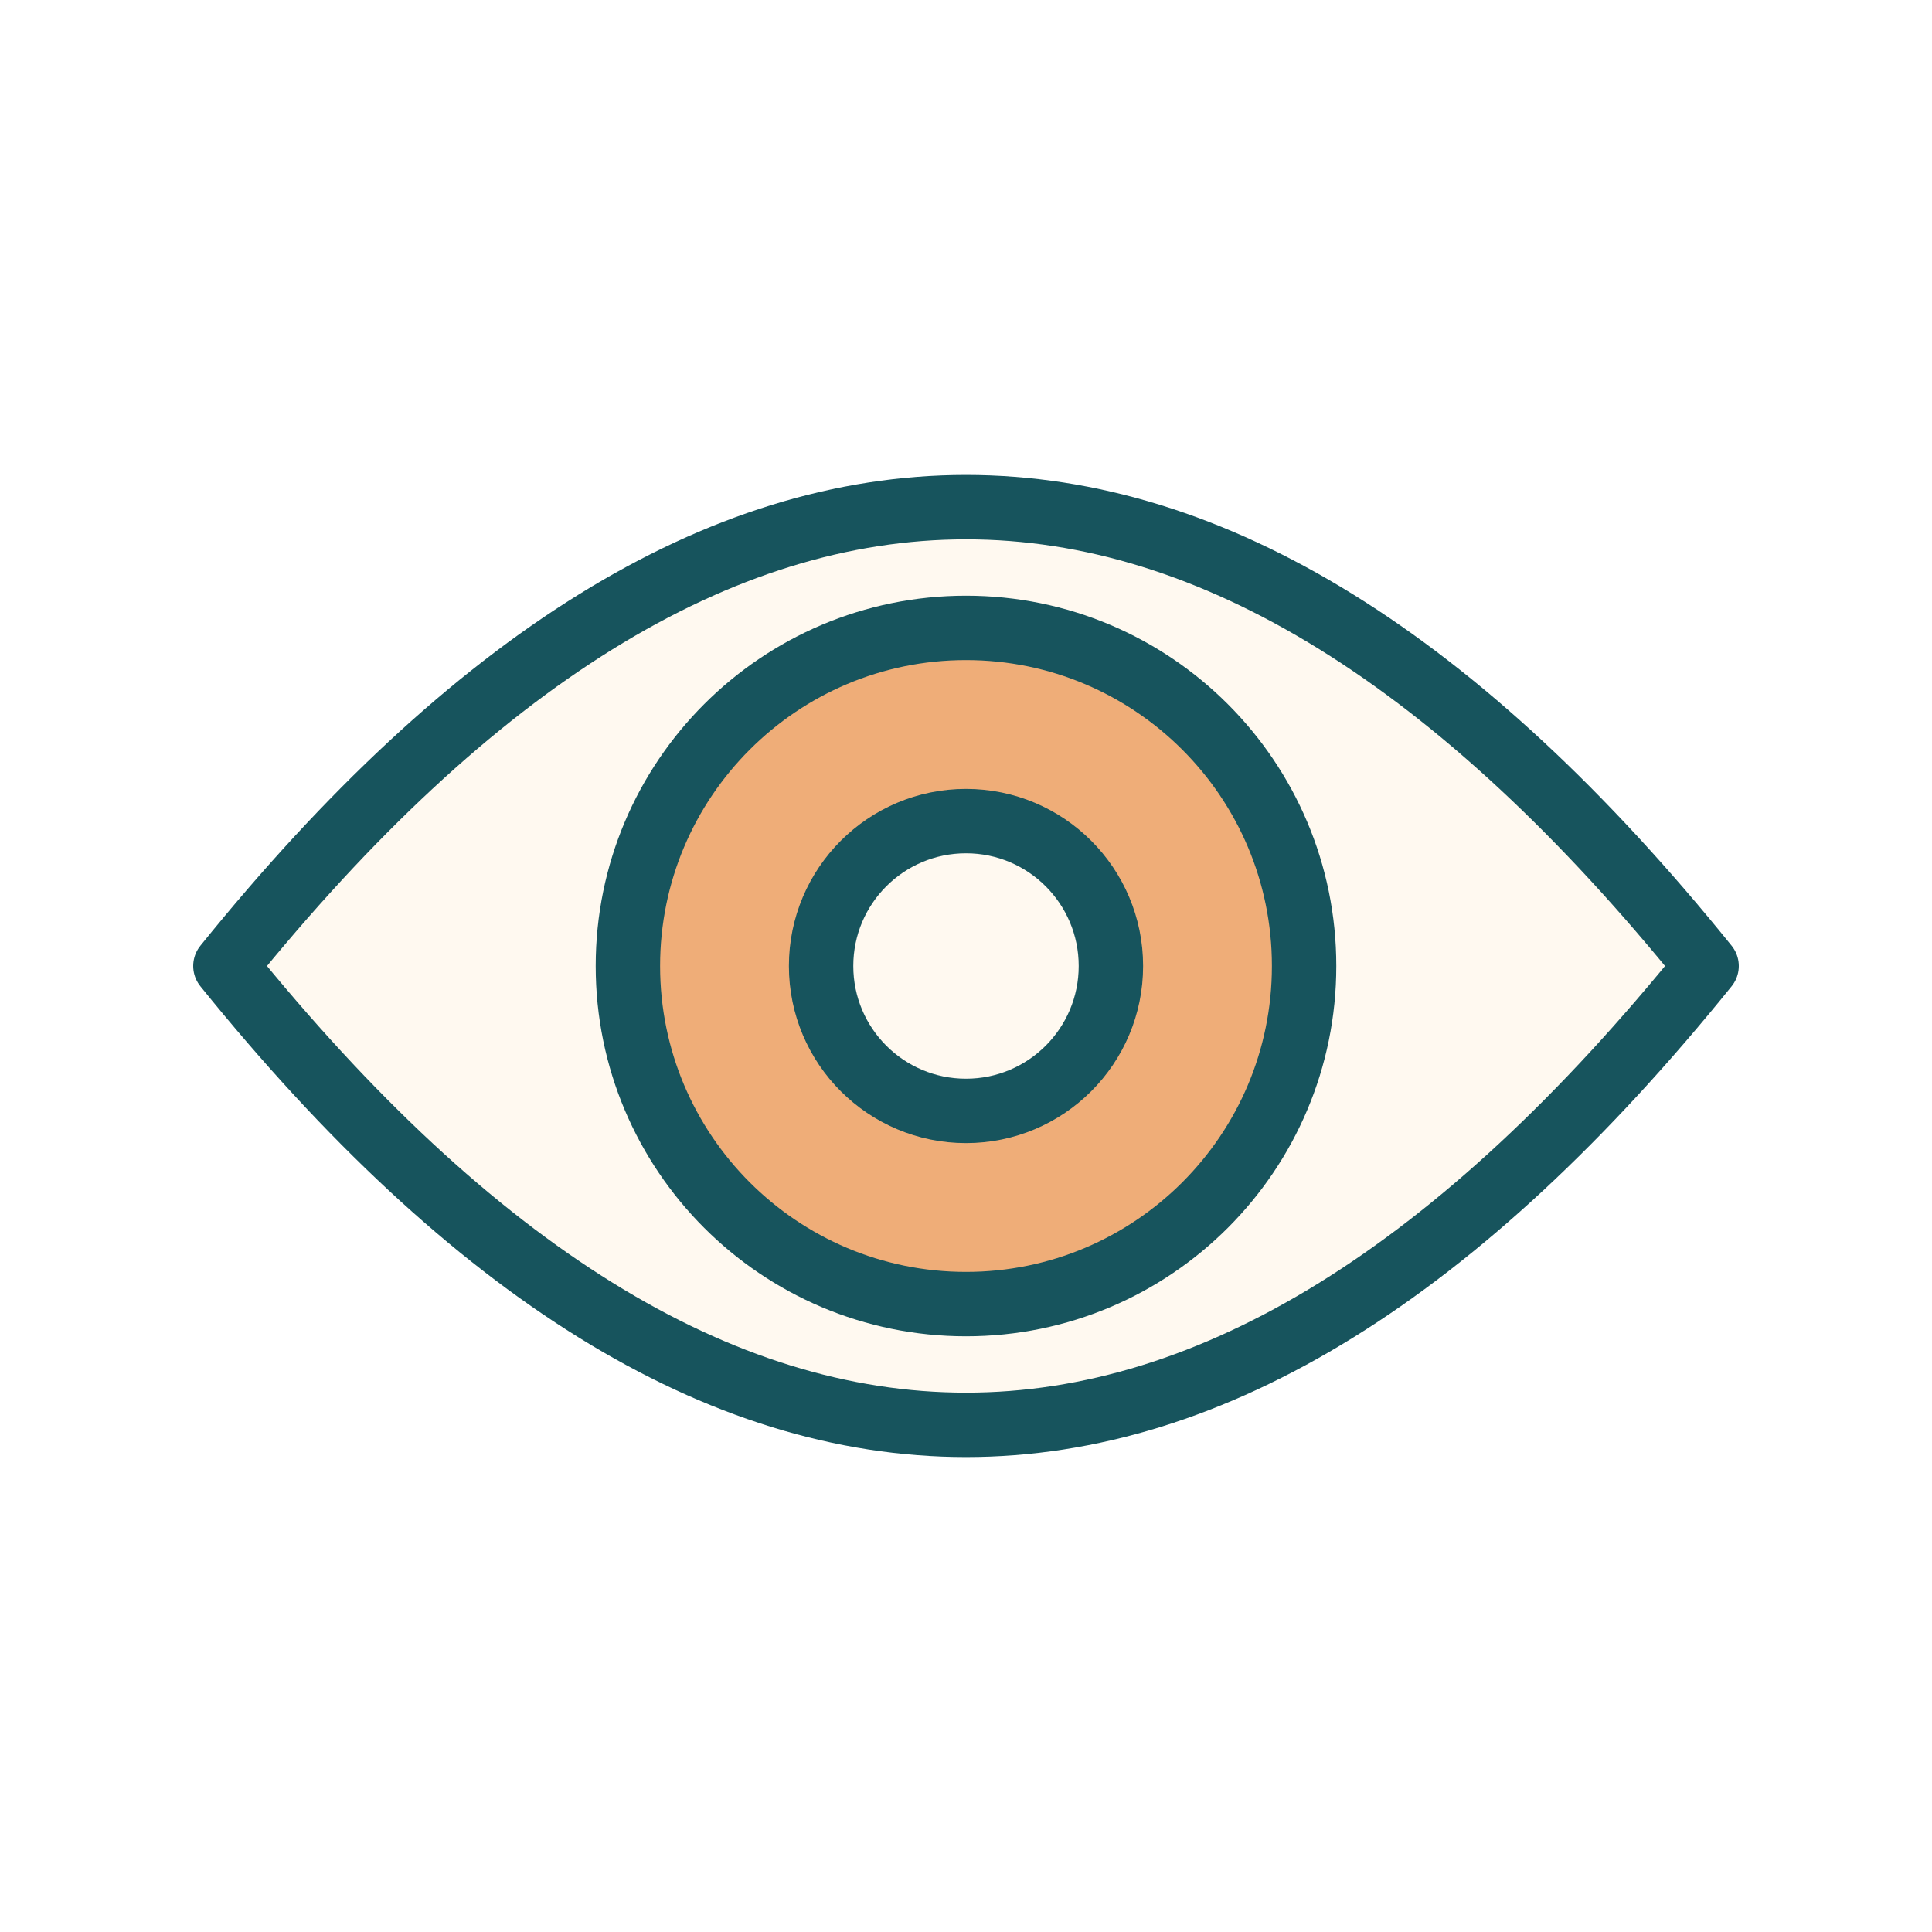
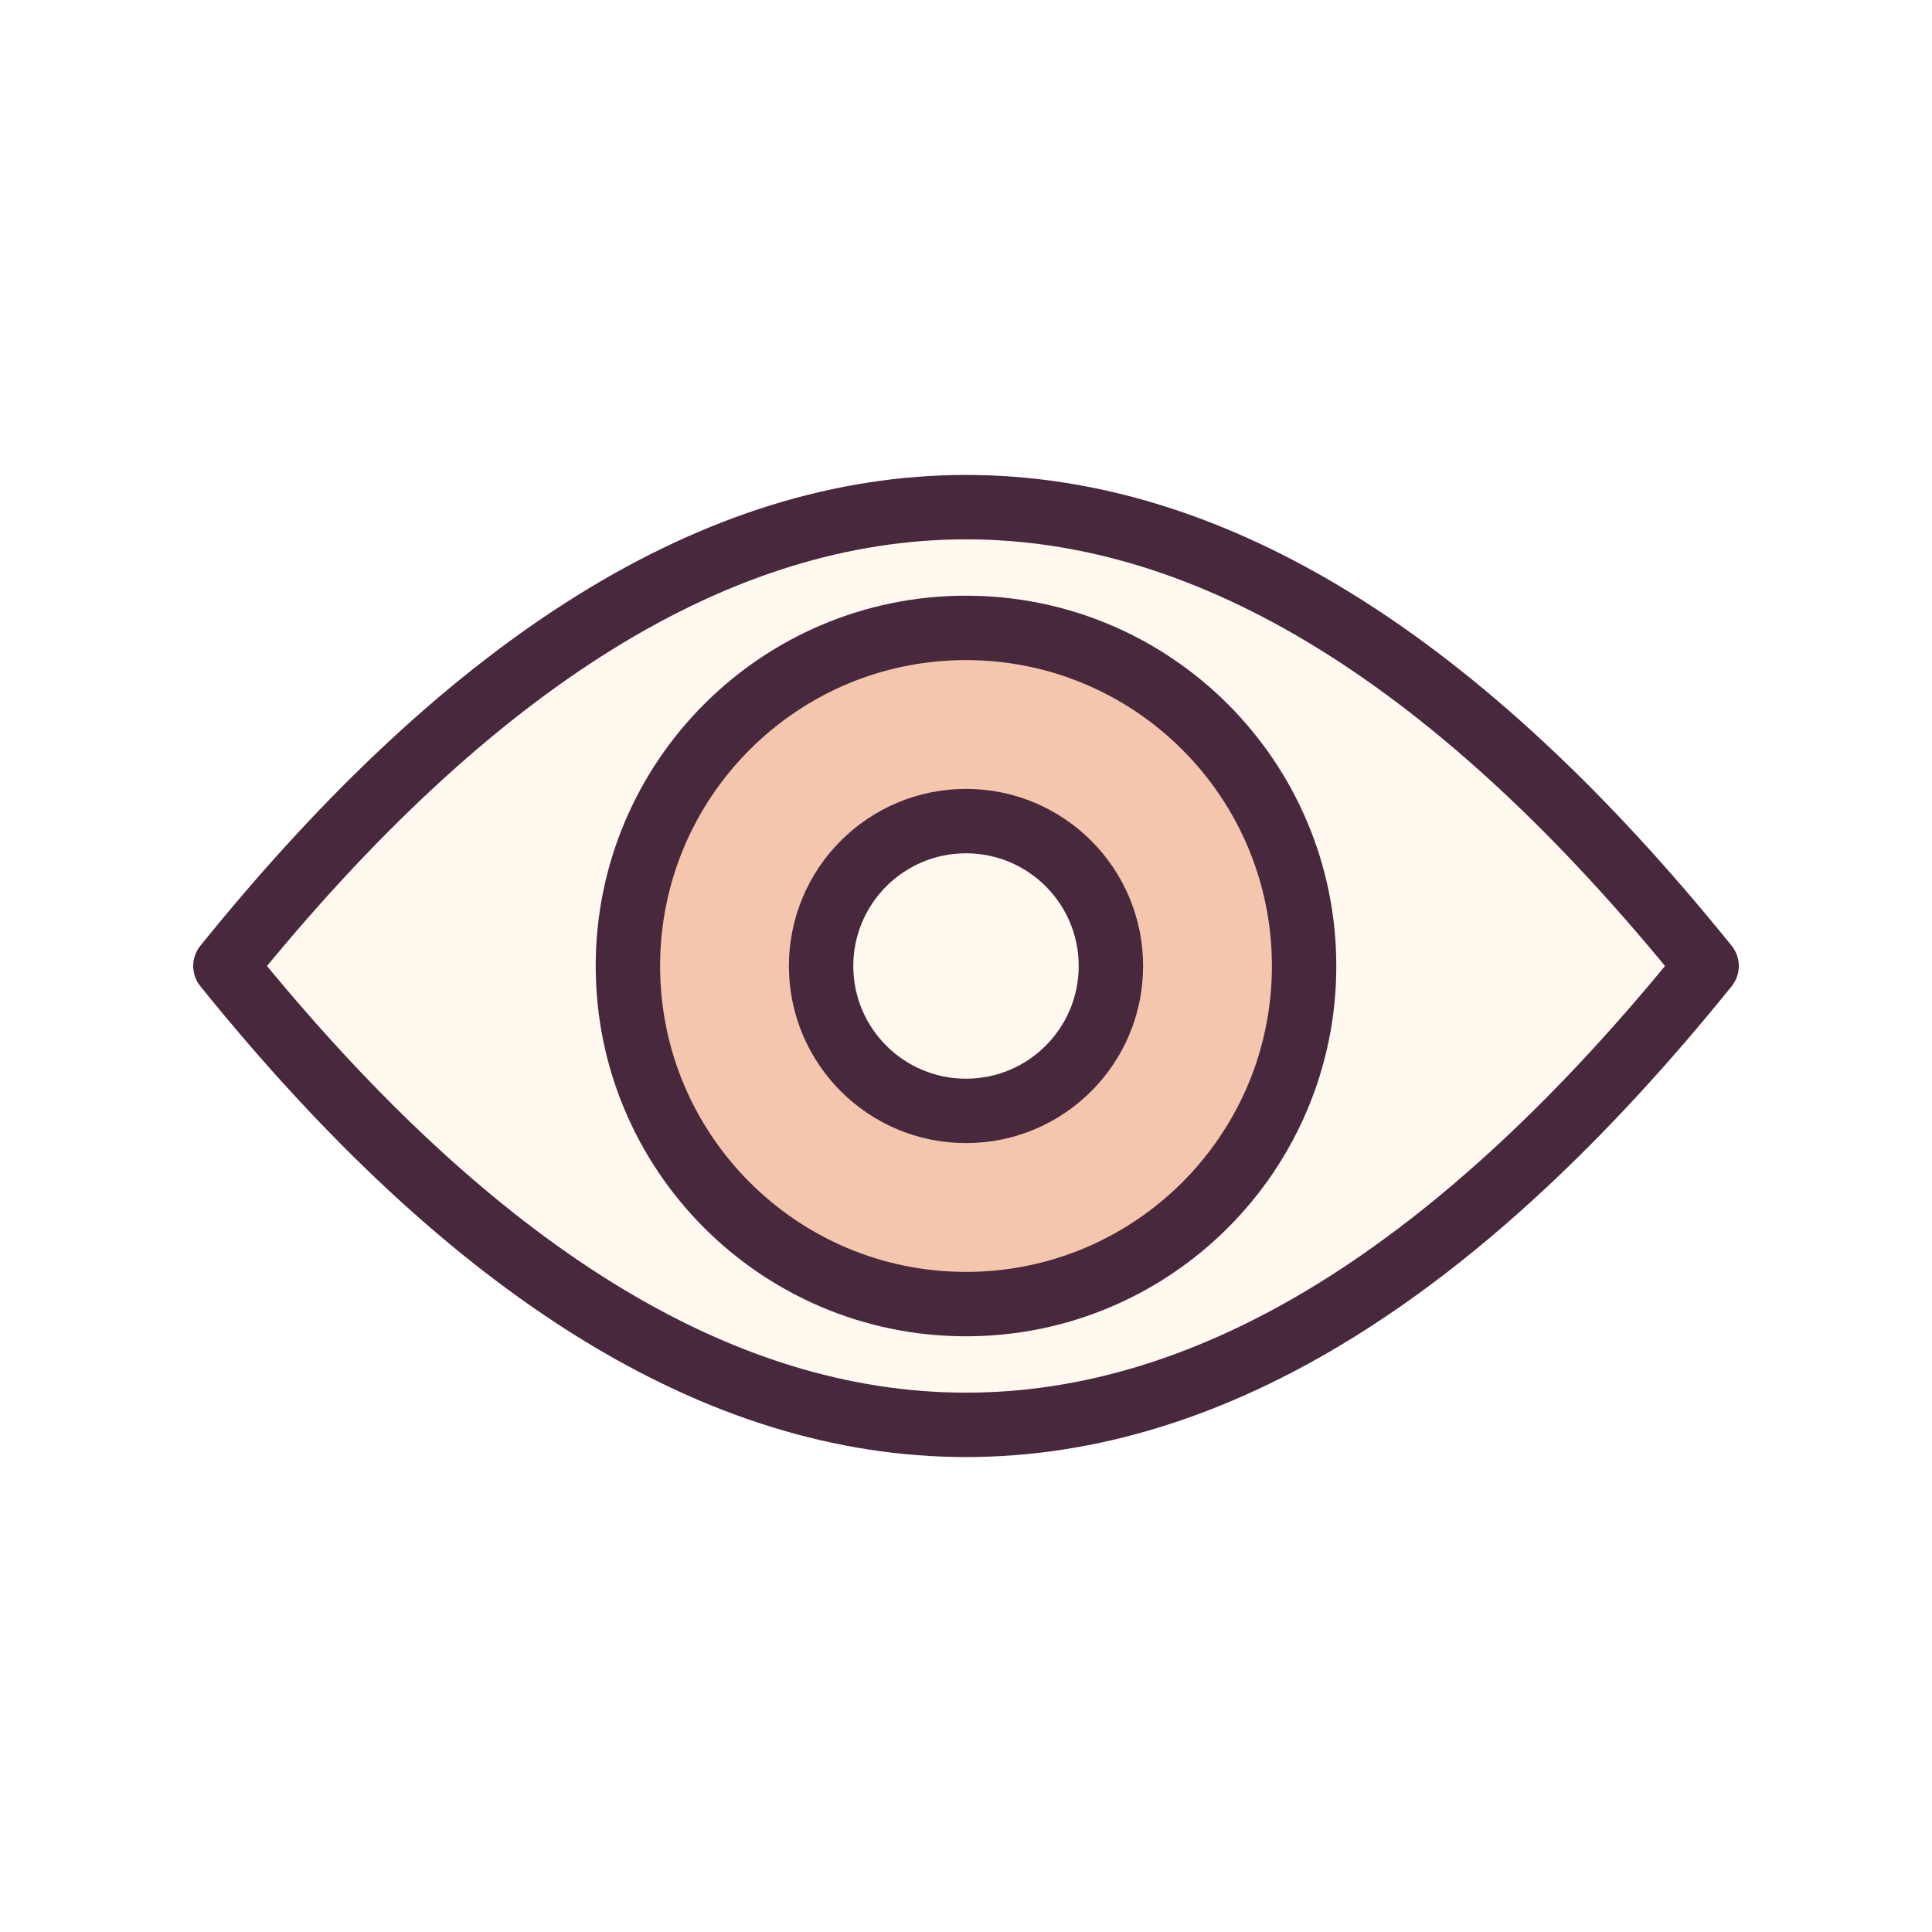
<svg xmlns="http://www.w3.org/2000/svg" viewBox="0 0 120 120">
-   <g stroke="#17545D" stroke-width="4" stroke-linecap="round" stroke-linejoin="round" fill="#FFF9F0">
+   <g stroke="#48283D" stroke-width="4" stroke-linecap="round" stroke-linejoin="round" fill="#FFF9F0">
    <path d="M14 60q46-57 92 0-46 57-92 0Z" />
-     <circle cx="60" cy="60" r="21" fill="#EFAD78" />
+     <circle cx="60" cy="60" r="21" fill="#F4C6AE" />
    <circle cx="60" cy="60" r="9" />
  </g>
</svg>
